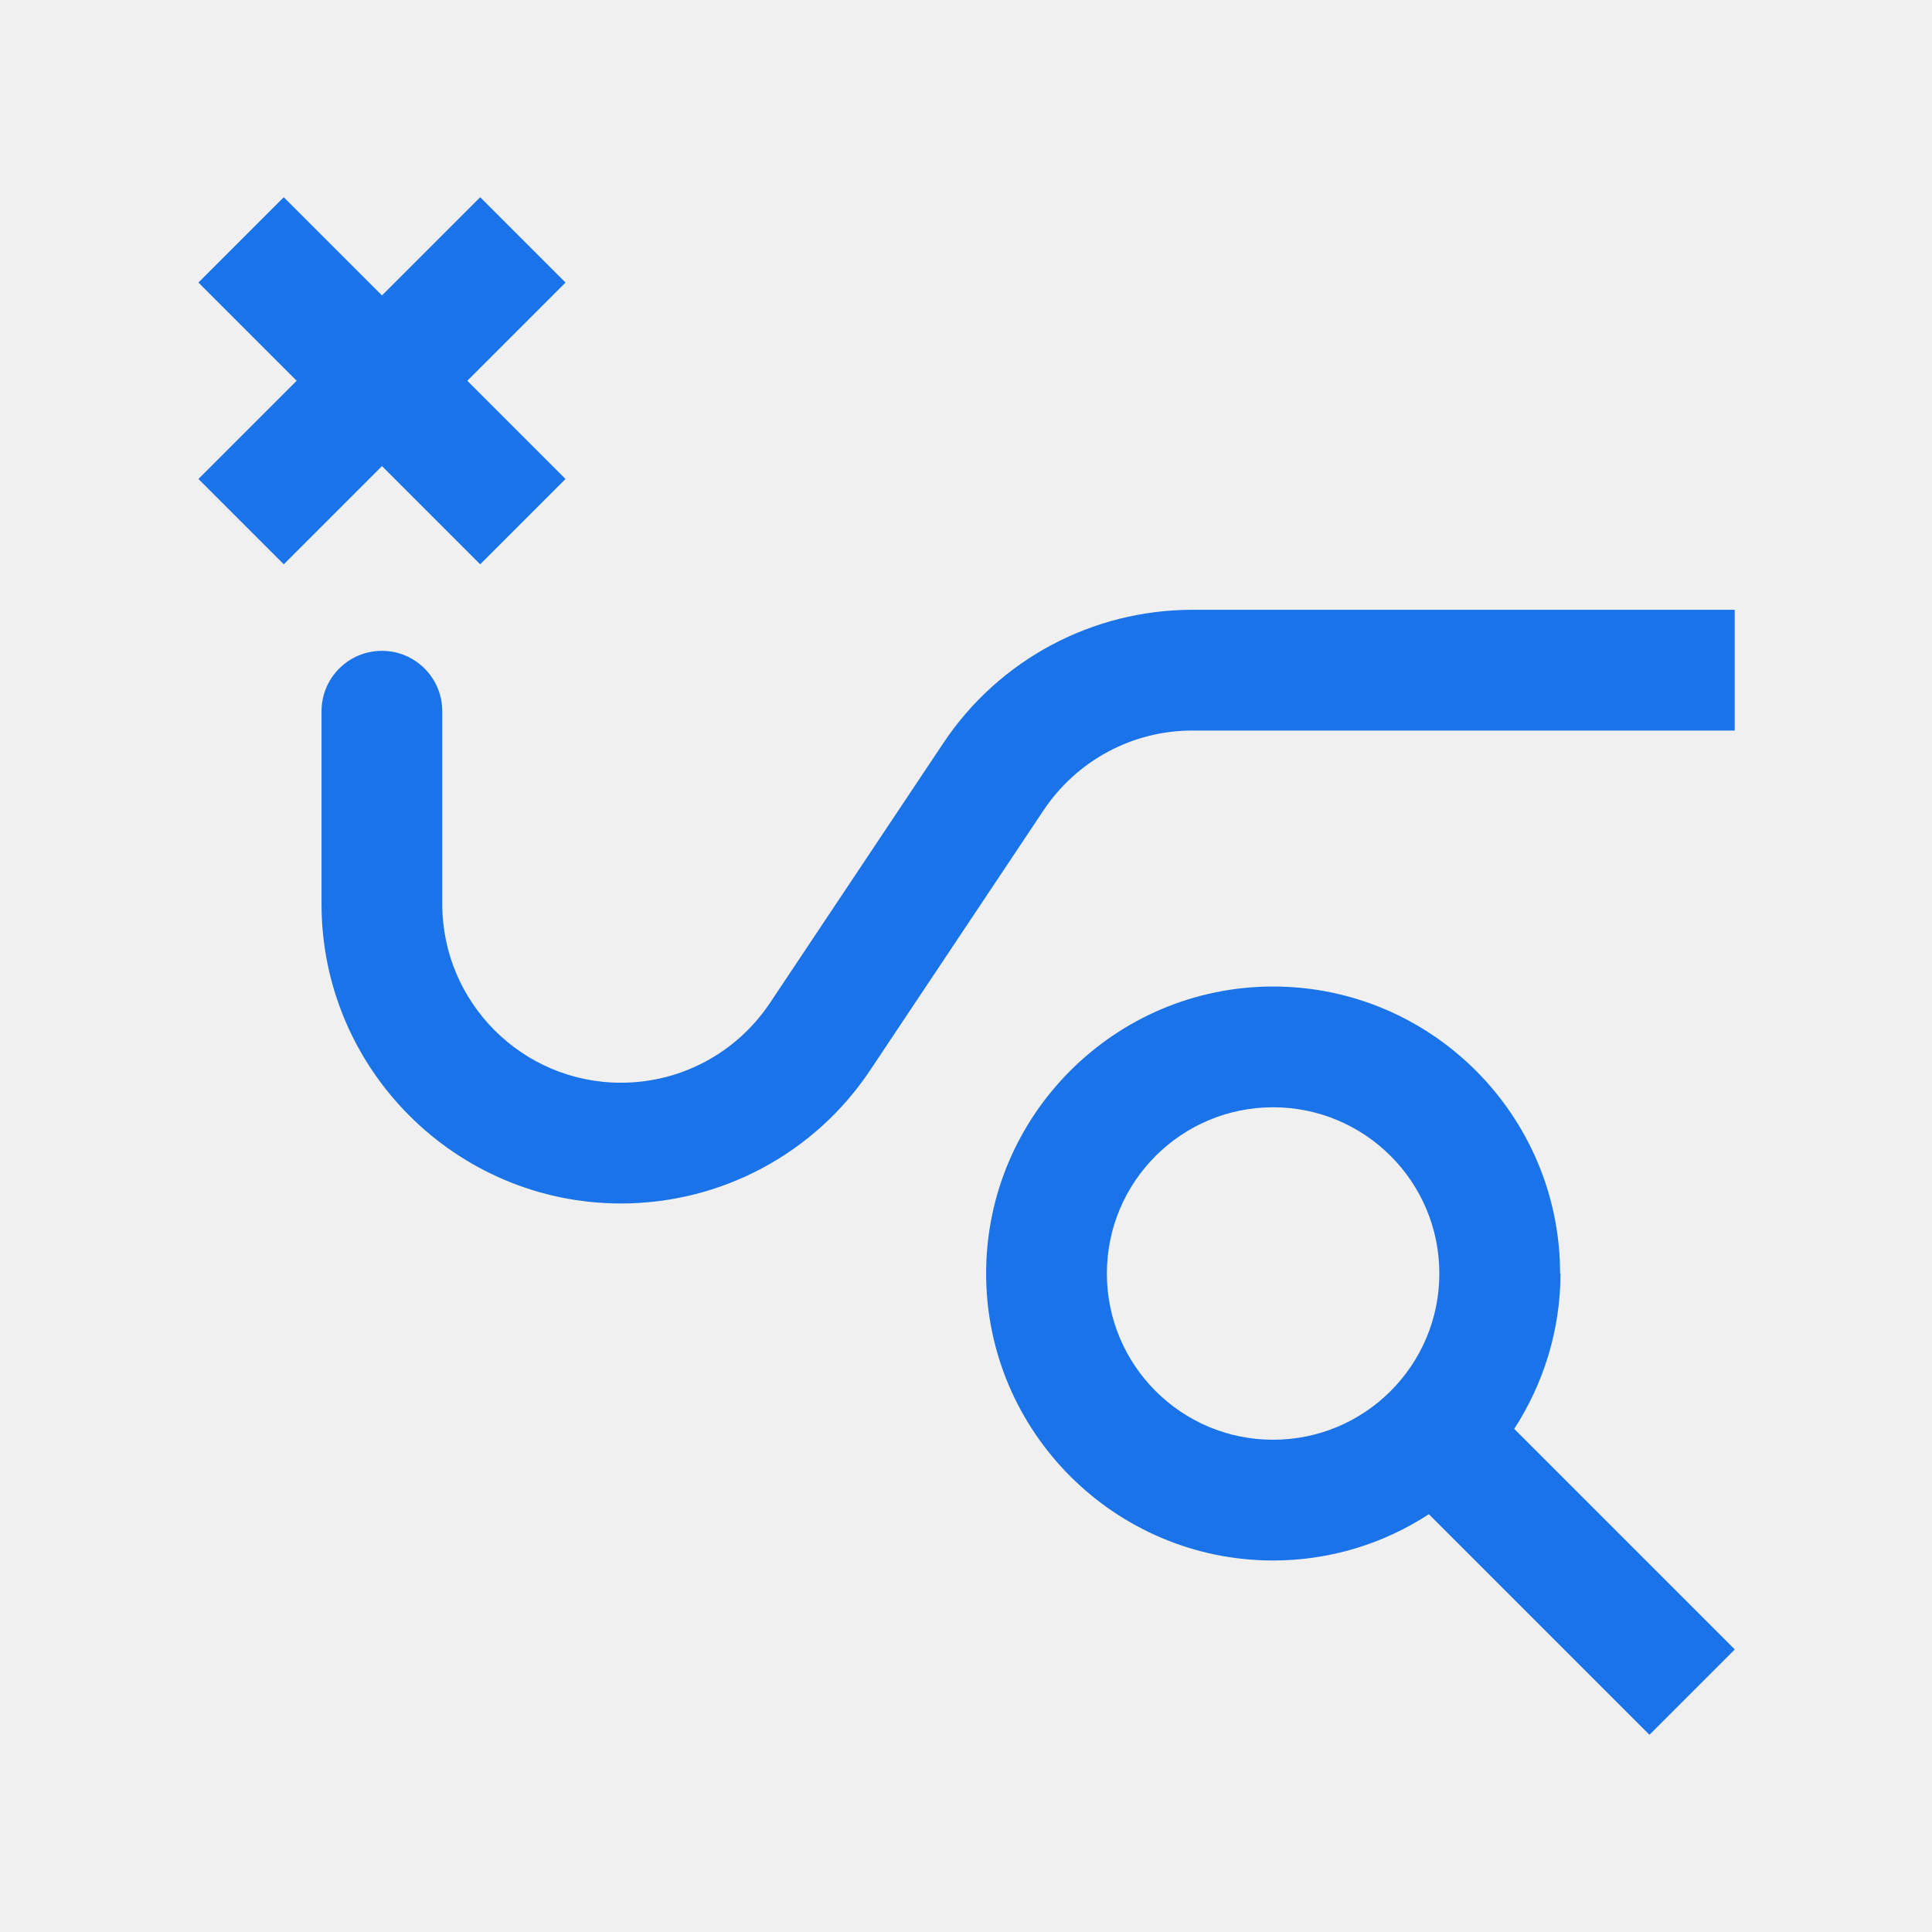
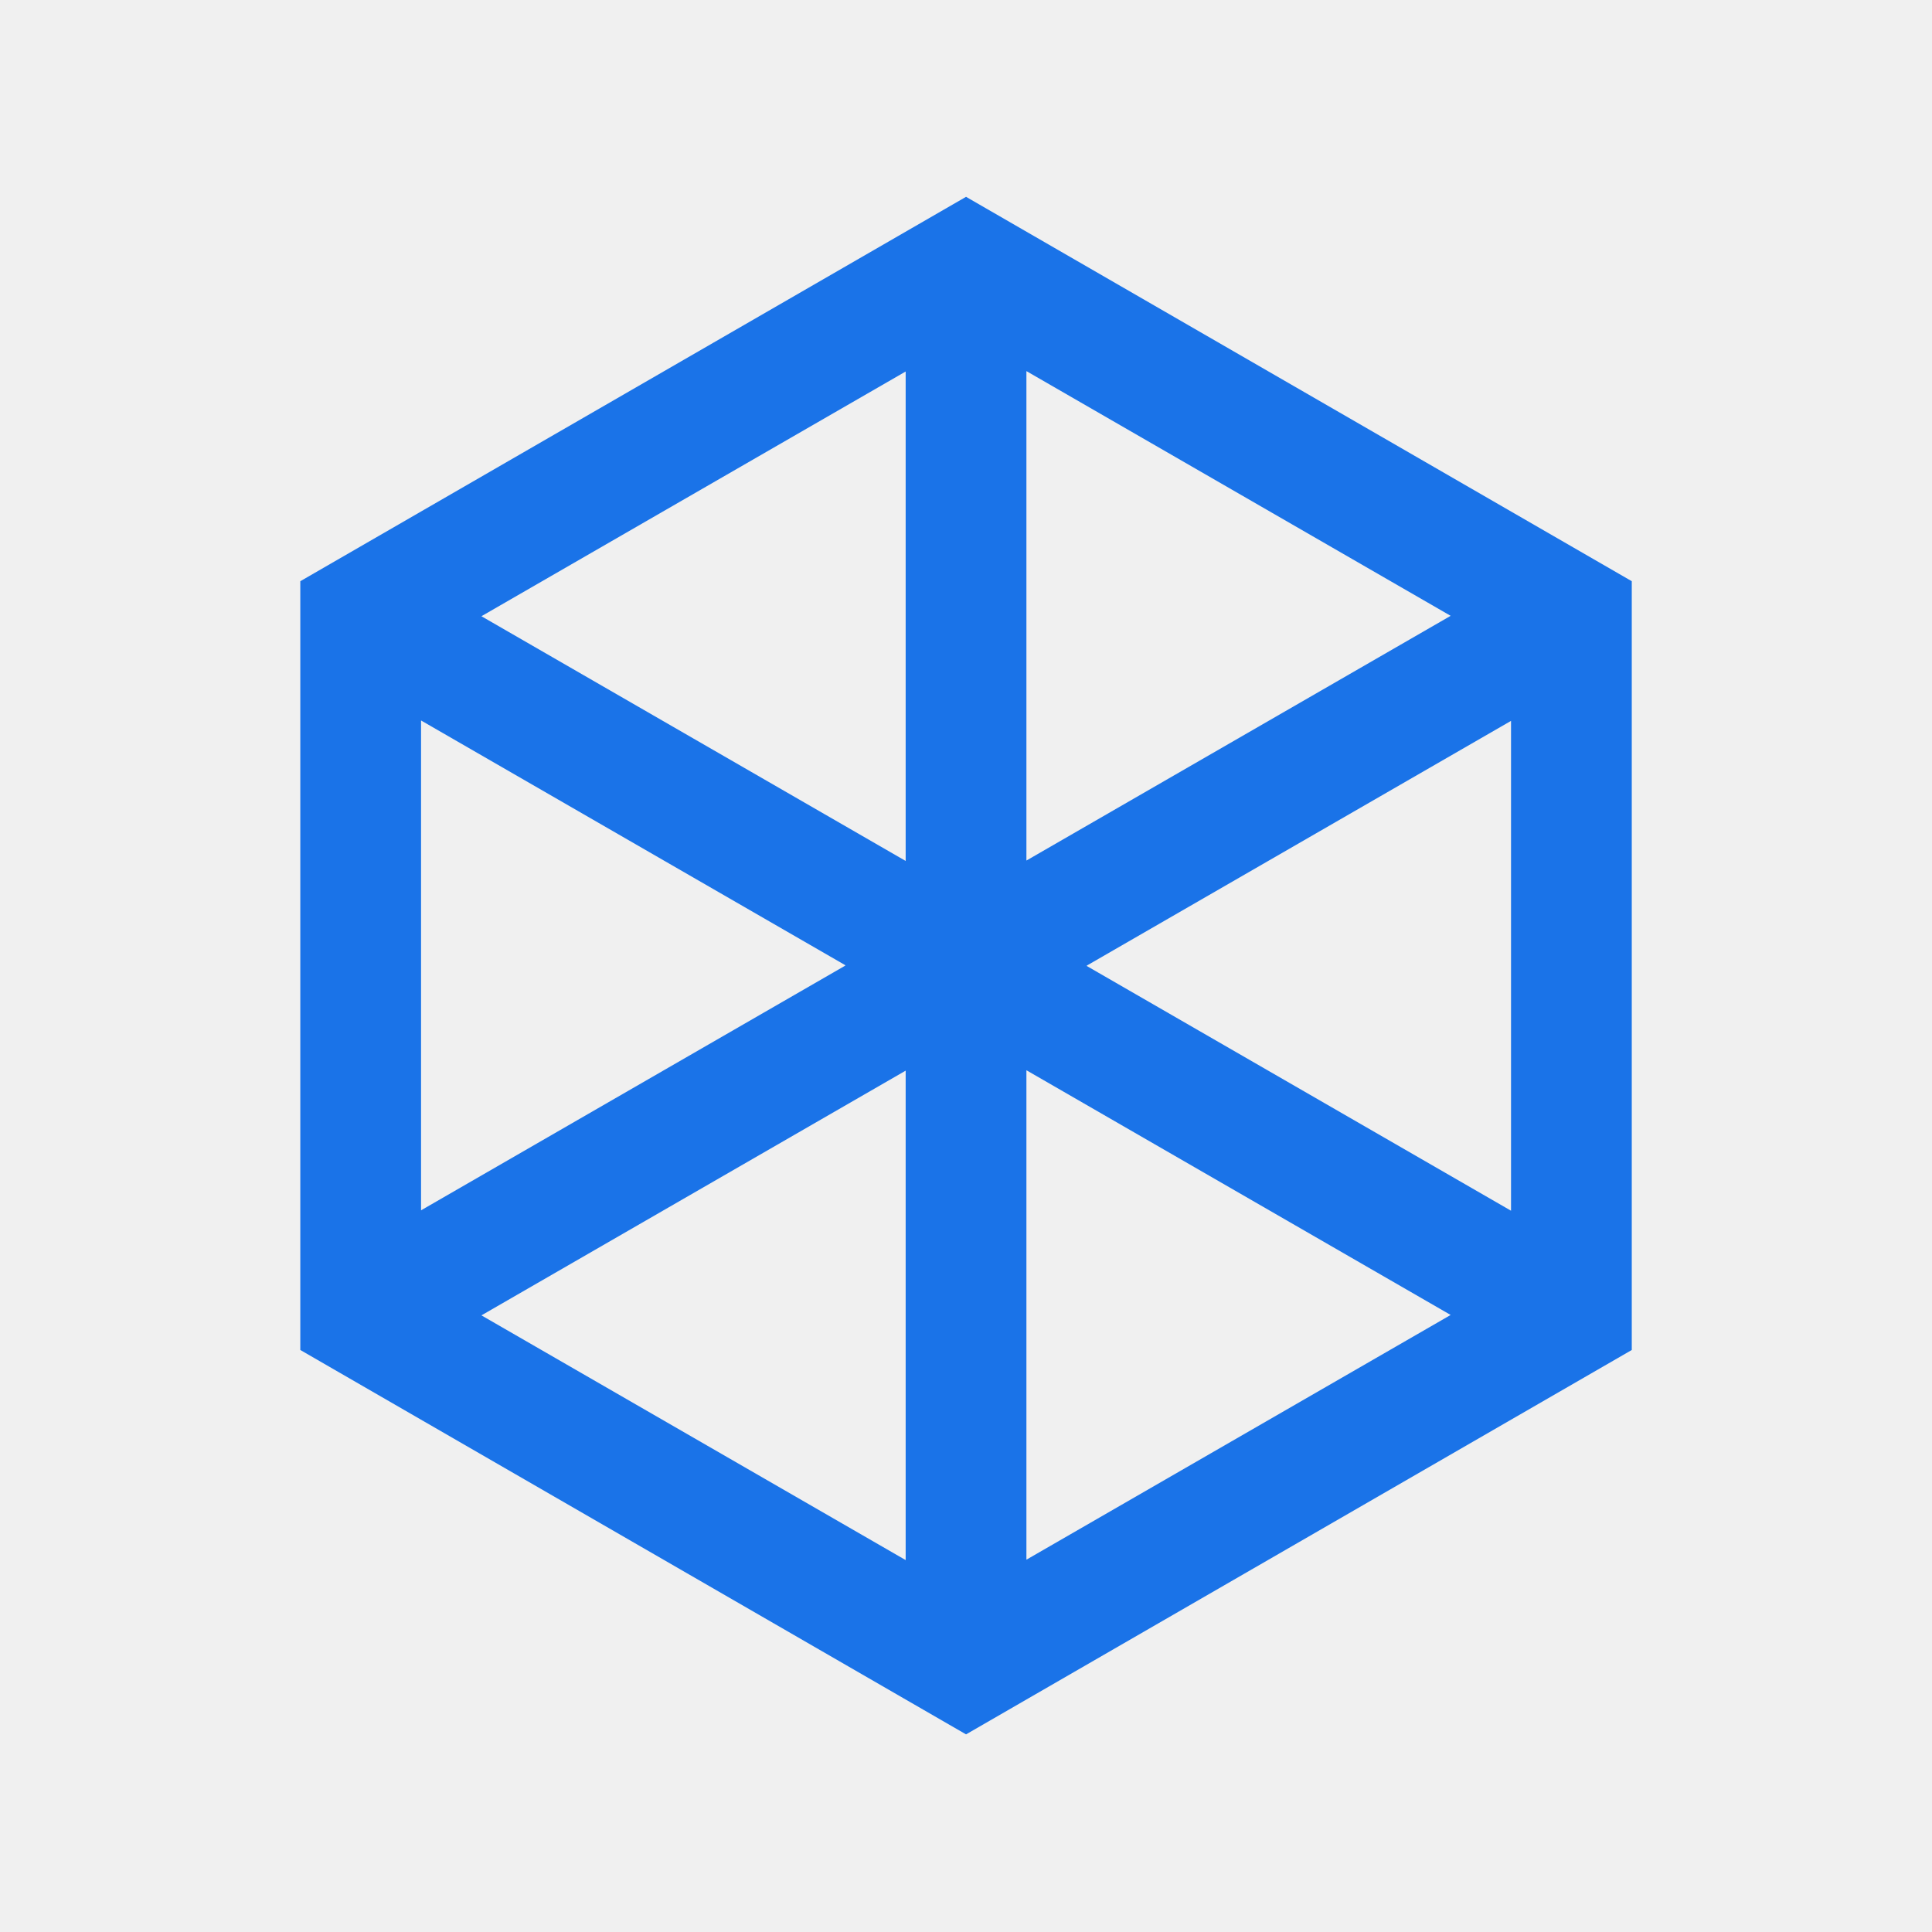
<svg xmlns="http://www.w3.org/2000/svg" width="48" height="48" viewBox="0 0 48 48" fill="none">
-   <g clip-path="url(#clip0_17591_3291)">
-     <path d="M38.76 31.64C38.76 27.71 35.56 24.51 31.63 24.51C27.7 24.51 24.5 27.71 24.5 31.64C24.5 35.57 27.7 38.77 31.63 38.77C33.05 38.77 34.38 38.35 35.5 37.62L40.98 43.1L43.1 40.98L37.62 35.5C38.34 34.39 38.77 33.06 38.77 31.63L38.76 31.64ZM31.63 35.77C29.35 35.77 27.5 33.92 27.5 31.64C27.5 29.36 29.35 27.51 31.63 27.51C33.91 27.51 35.76 29.36 35.76 31.64C35.76 33.92 33.91 35.77 31.63 35.77Z" fill="#1A73E8" />
-     <path d="M11.93 14.02L14.05 11.9L11.61 9.46L14.05 7.02L11.93 4.9L9.49 7.34L7.05 4.9L4.93 7.02L7.37 9.46L4.93 11.9L7.05 14.02L9.49 11.58L11.93 14.02Z" fill="#1A73E8" />
-     <path d="M29.628 15.15C27.138 15.15 24.818 16.39 23.438 18.46L19.128 24.92C18.298 26.16 16.918 26.9 15.428 26.9C12.978 26.9 10.988 24.91 10.988 22.46V17.67C10.988 16.842 10.317 16.17 9.488 16.17C8.66 16.17 7.988 16.842 7.988 17.67V22.46C7.988 26.56 11.328 29.9 15.428 29.9C17.918 29.9 20.238 28.66 21.618 26.59L25.928 20.13C26.758 18.89 28.138 18.15 29.628 18.15H43.098V15.15H29.628Z" fill="#1A73E8" />
+   <g clip-path="url(#clip0_17591_3304)">
+     <path d="M24.001 4.89L7.461 14.44V33.54L24.001 43.09L40.541 33.54V14.44L24.001 4.89ZM25.501 9.22L36.041 15.3L25.501 21.38V9.22ZM22.501 21.39L11.961 15.31L22.501 9.23V21.4V21.39ZM21.001 23.99L10.461 30.07V17.9L21.001 23.98V23.99ZM22.501 26.59V38.76L11.961 32.68L22.501 26.6V26.59ZM25.501 26.59L36.041 32.67L25.501 38.75V26.58V26.59ZM27.001 23.99L37.541 17.91V30.08L27.001 24V23.99Z" fill="#1A73E8" />
  </g>
  <defs>
-     <clipPath id="clip0_17591_3291">
+     <clipPath id="clip0_17591_3304">
      <rect width="48" height="48" fill="white" />
    </clipPath>
  </defs>
</svg>
